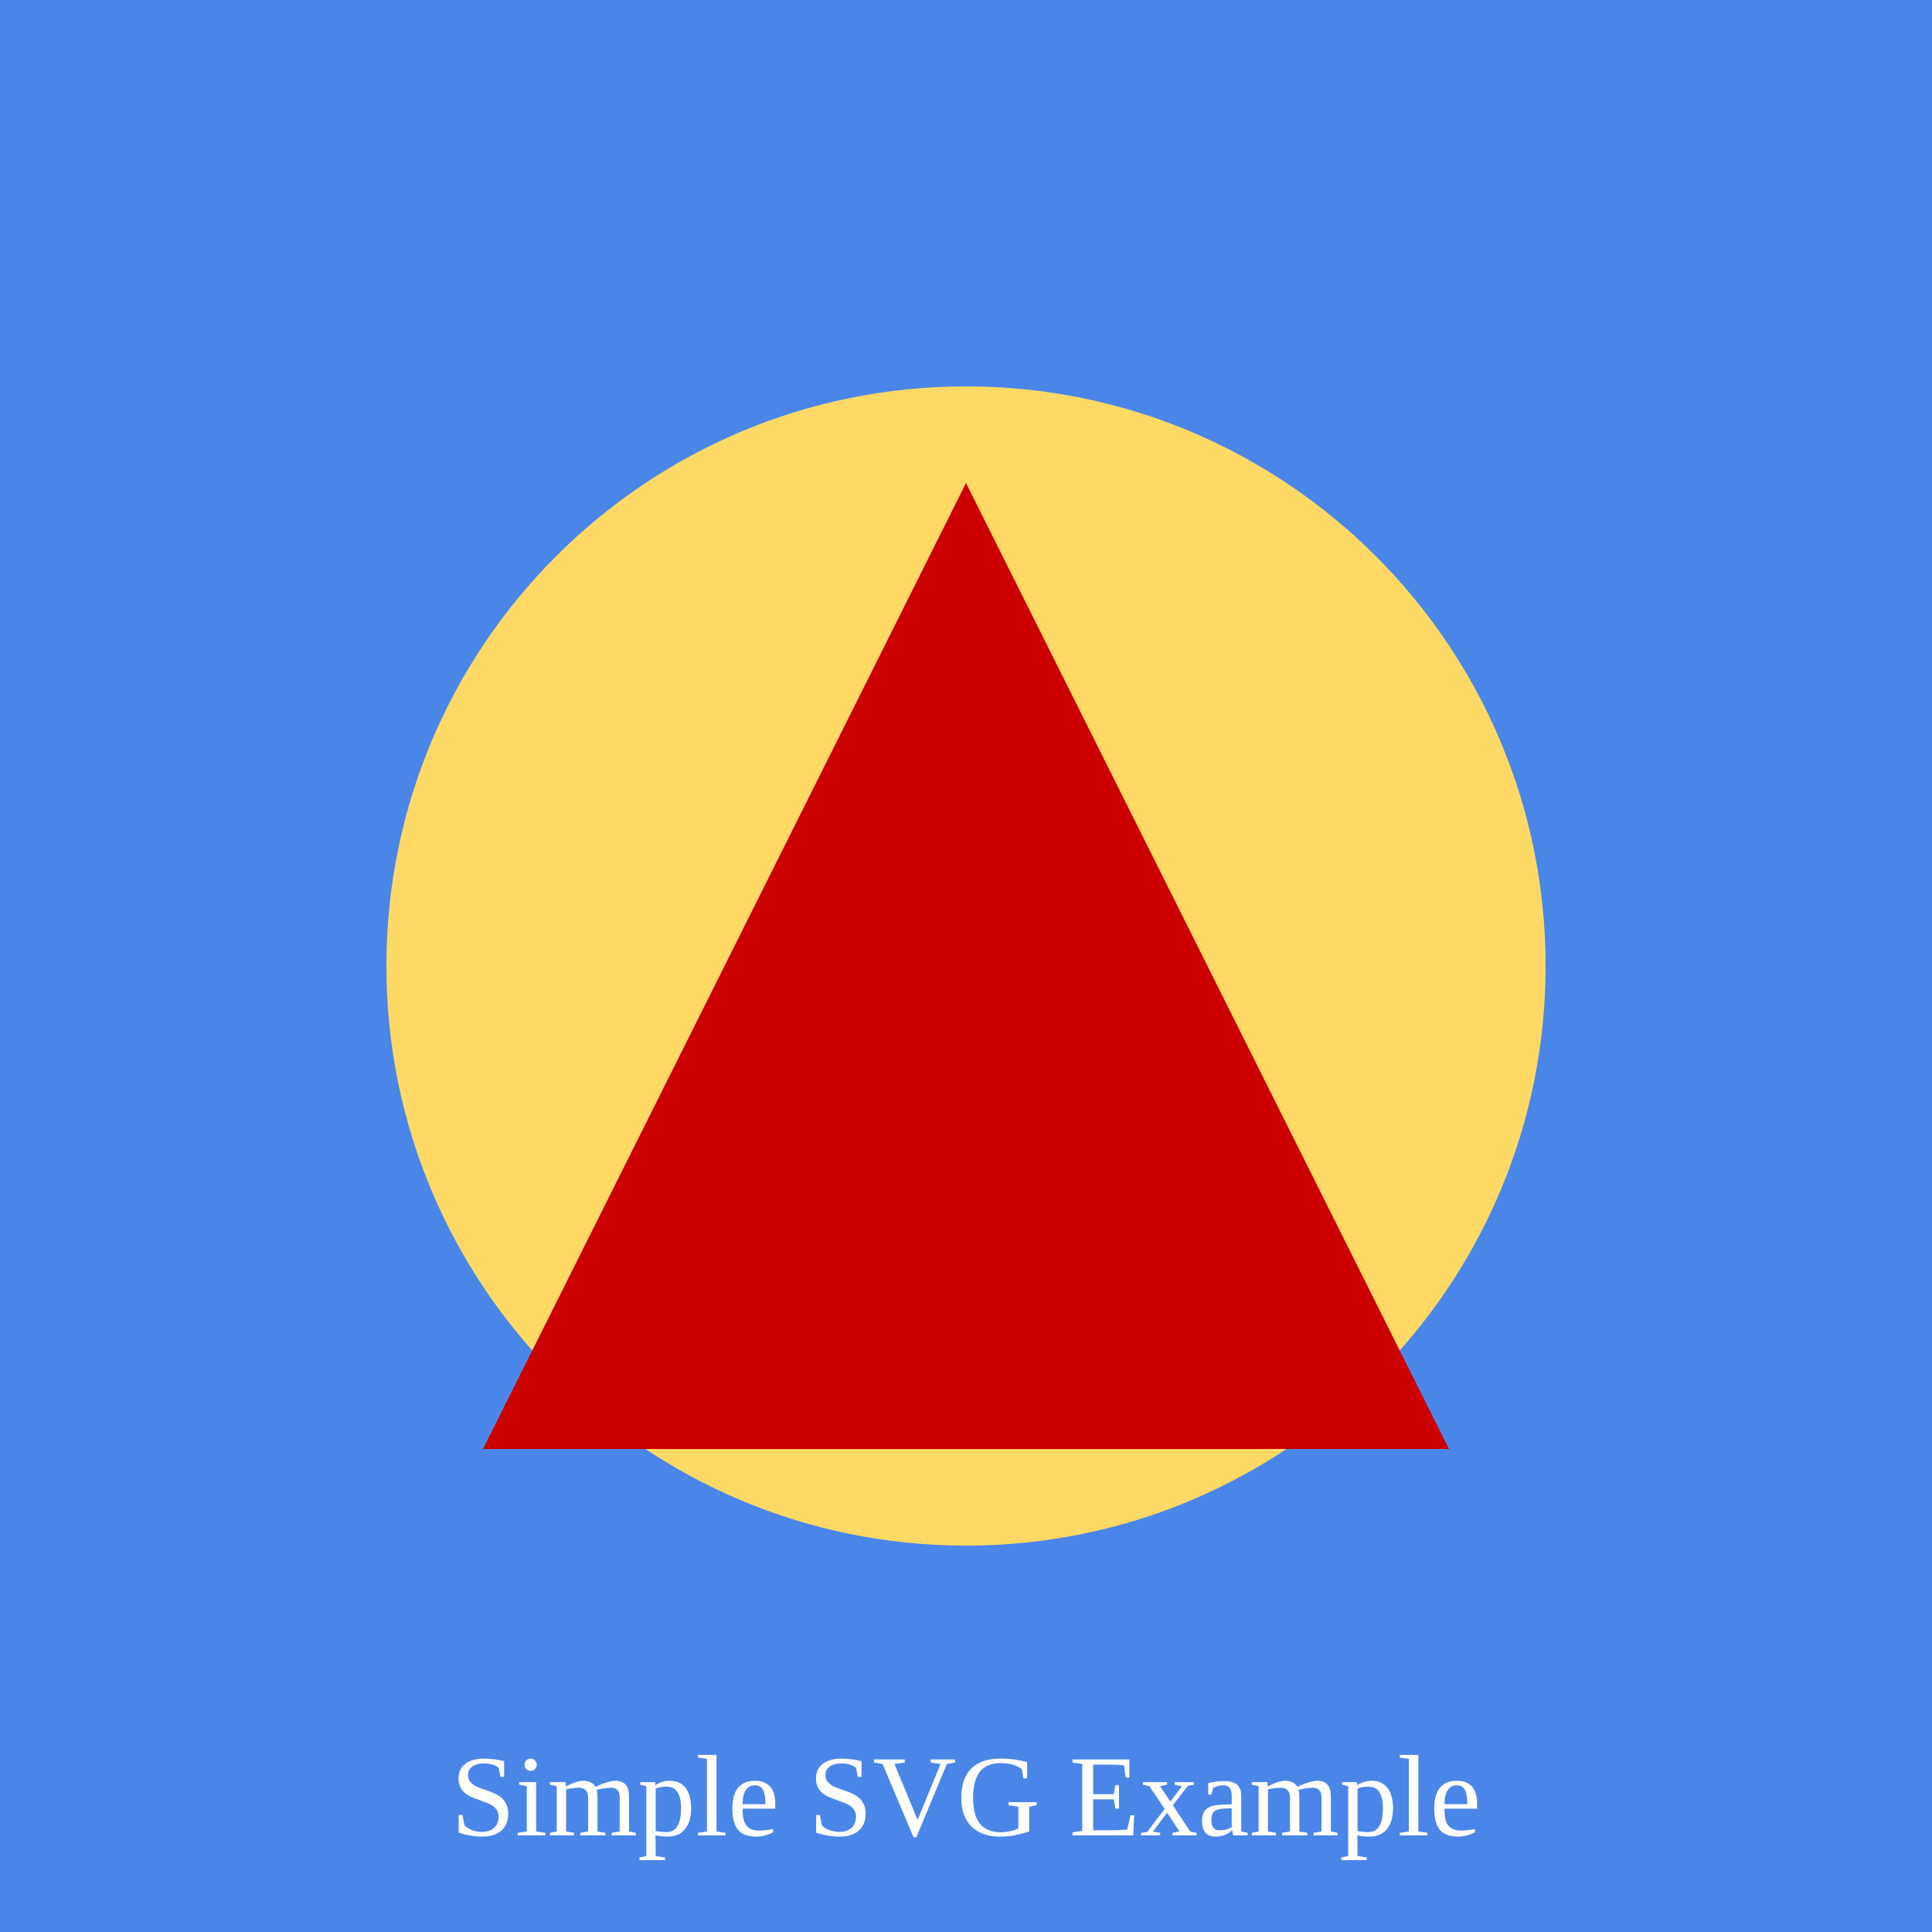
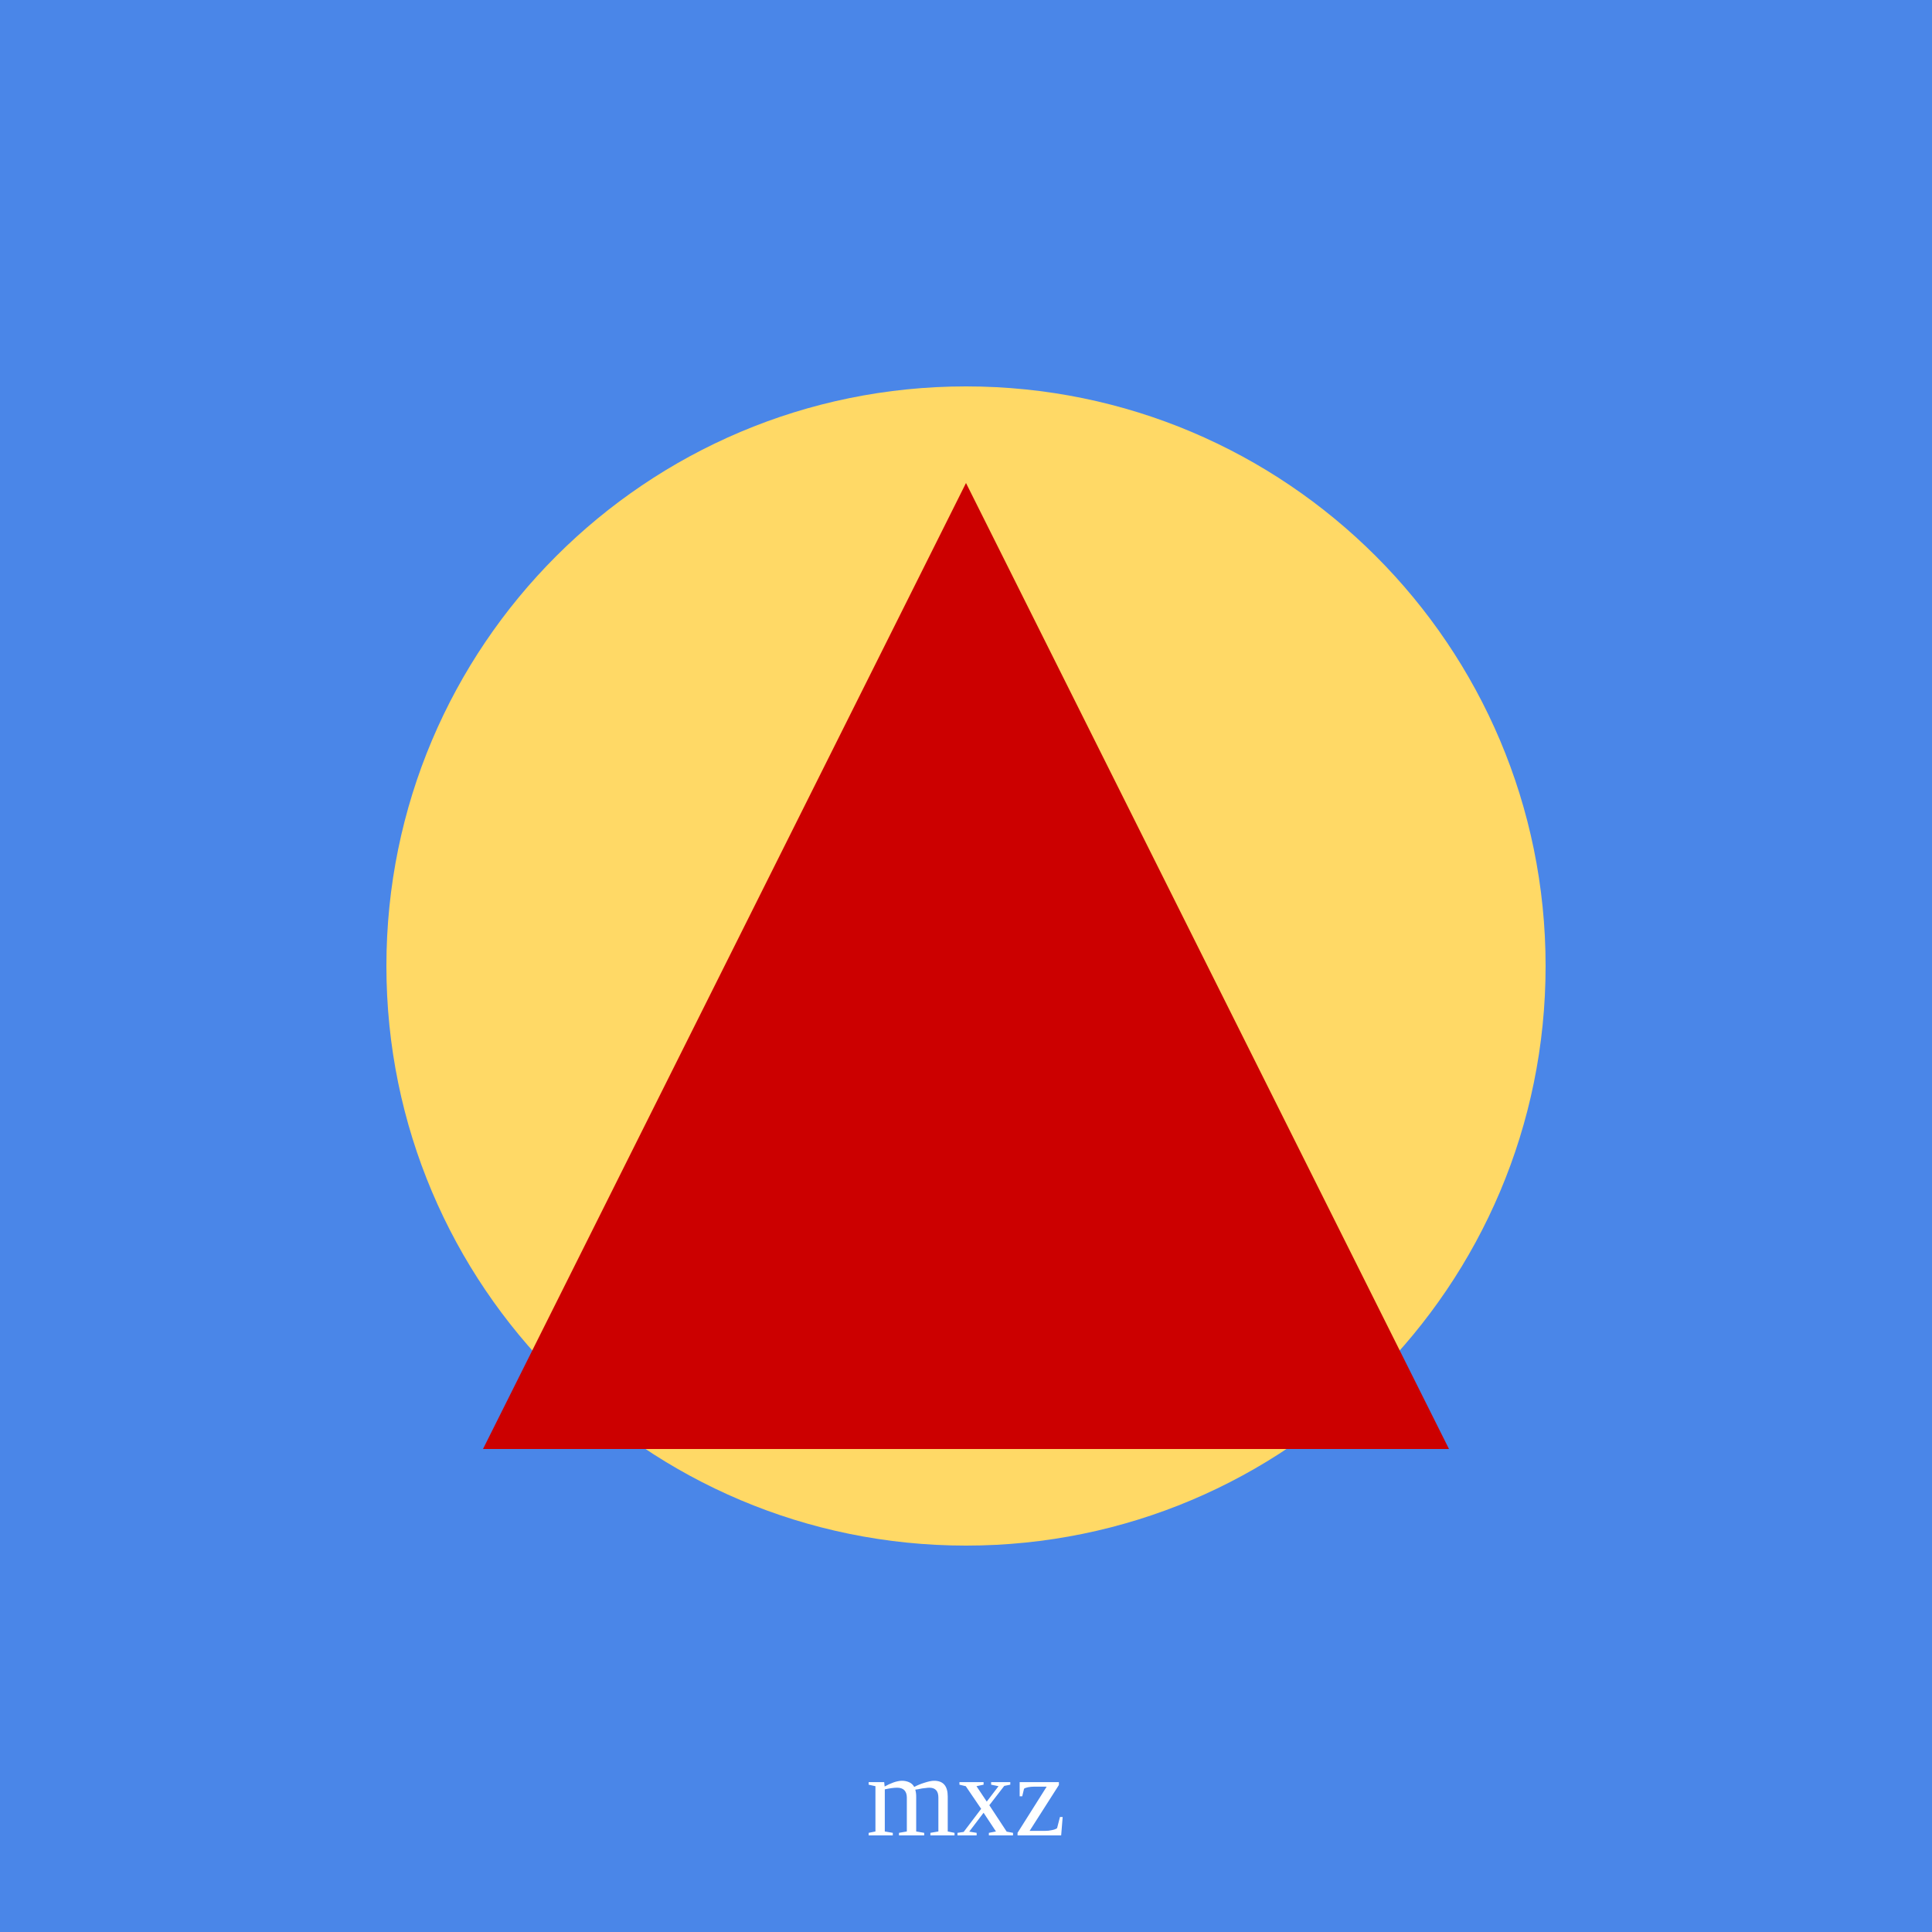
<svg xmlns="http://www.w3.org/2000/svg" width="200" height="200" viewBox="0 0 200 200">
  <rect x="0" y="0" width="200" height="200" fill="#4a86e8" />
  <circle cx="100" cy="100" r="60" fill="#ffd966" />
  <path d="M100 50 L150 150 L50 150 Z" fill="#cc0000" />
  <text x="100" y="190" font-size="12" text-anchor="middle" fill="white">
-     Simple SVG Example
+     mxz
  </text>
</svg>
